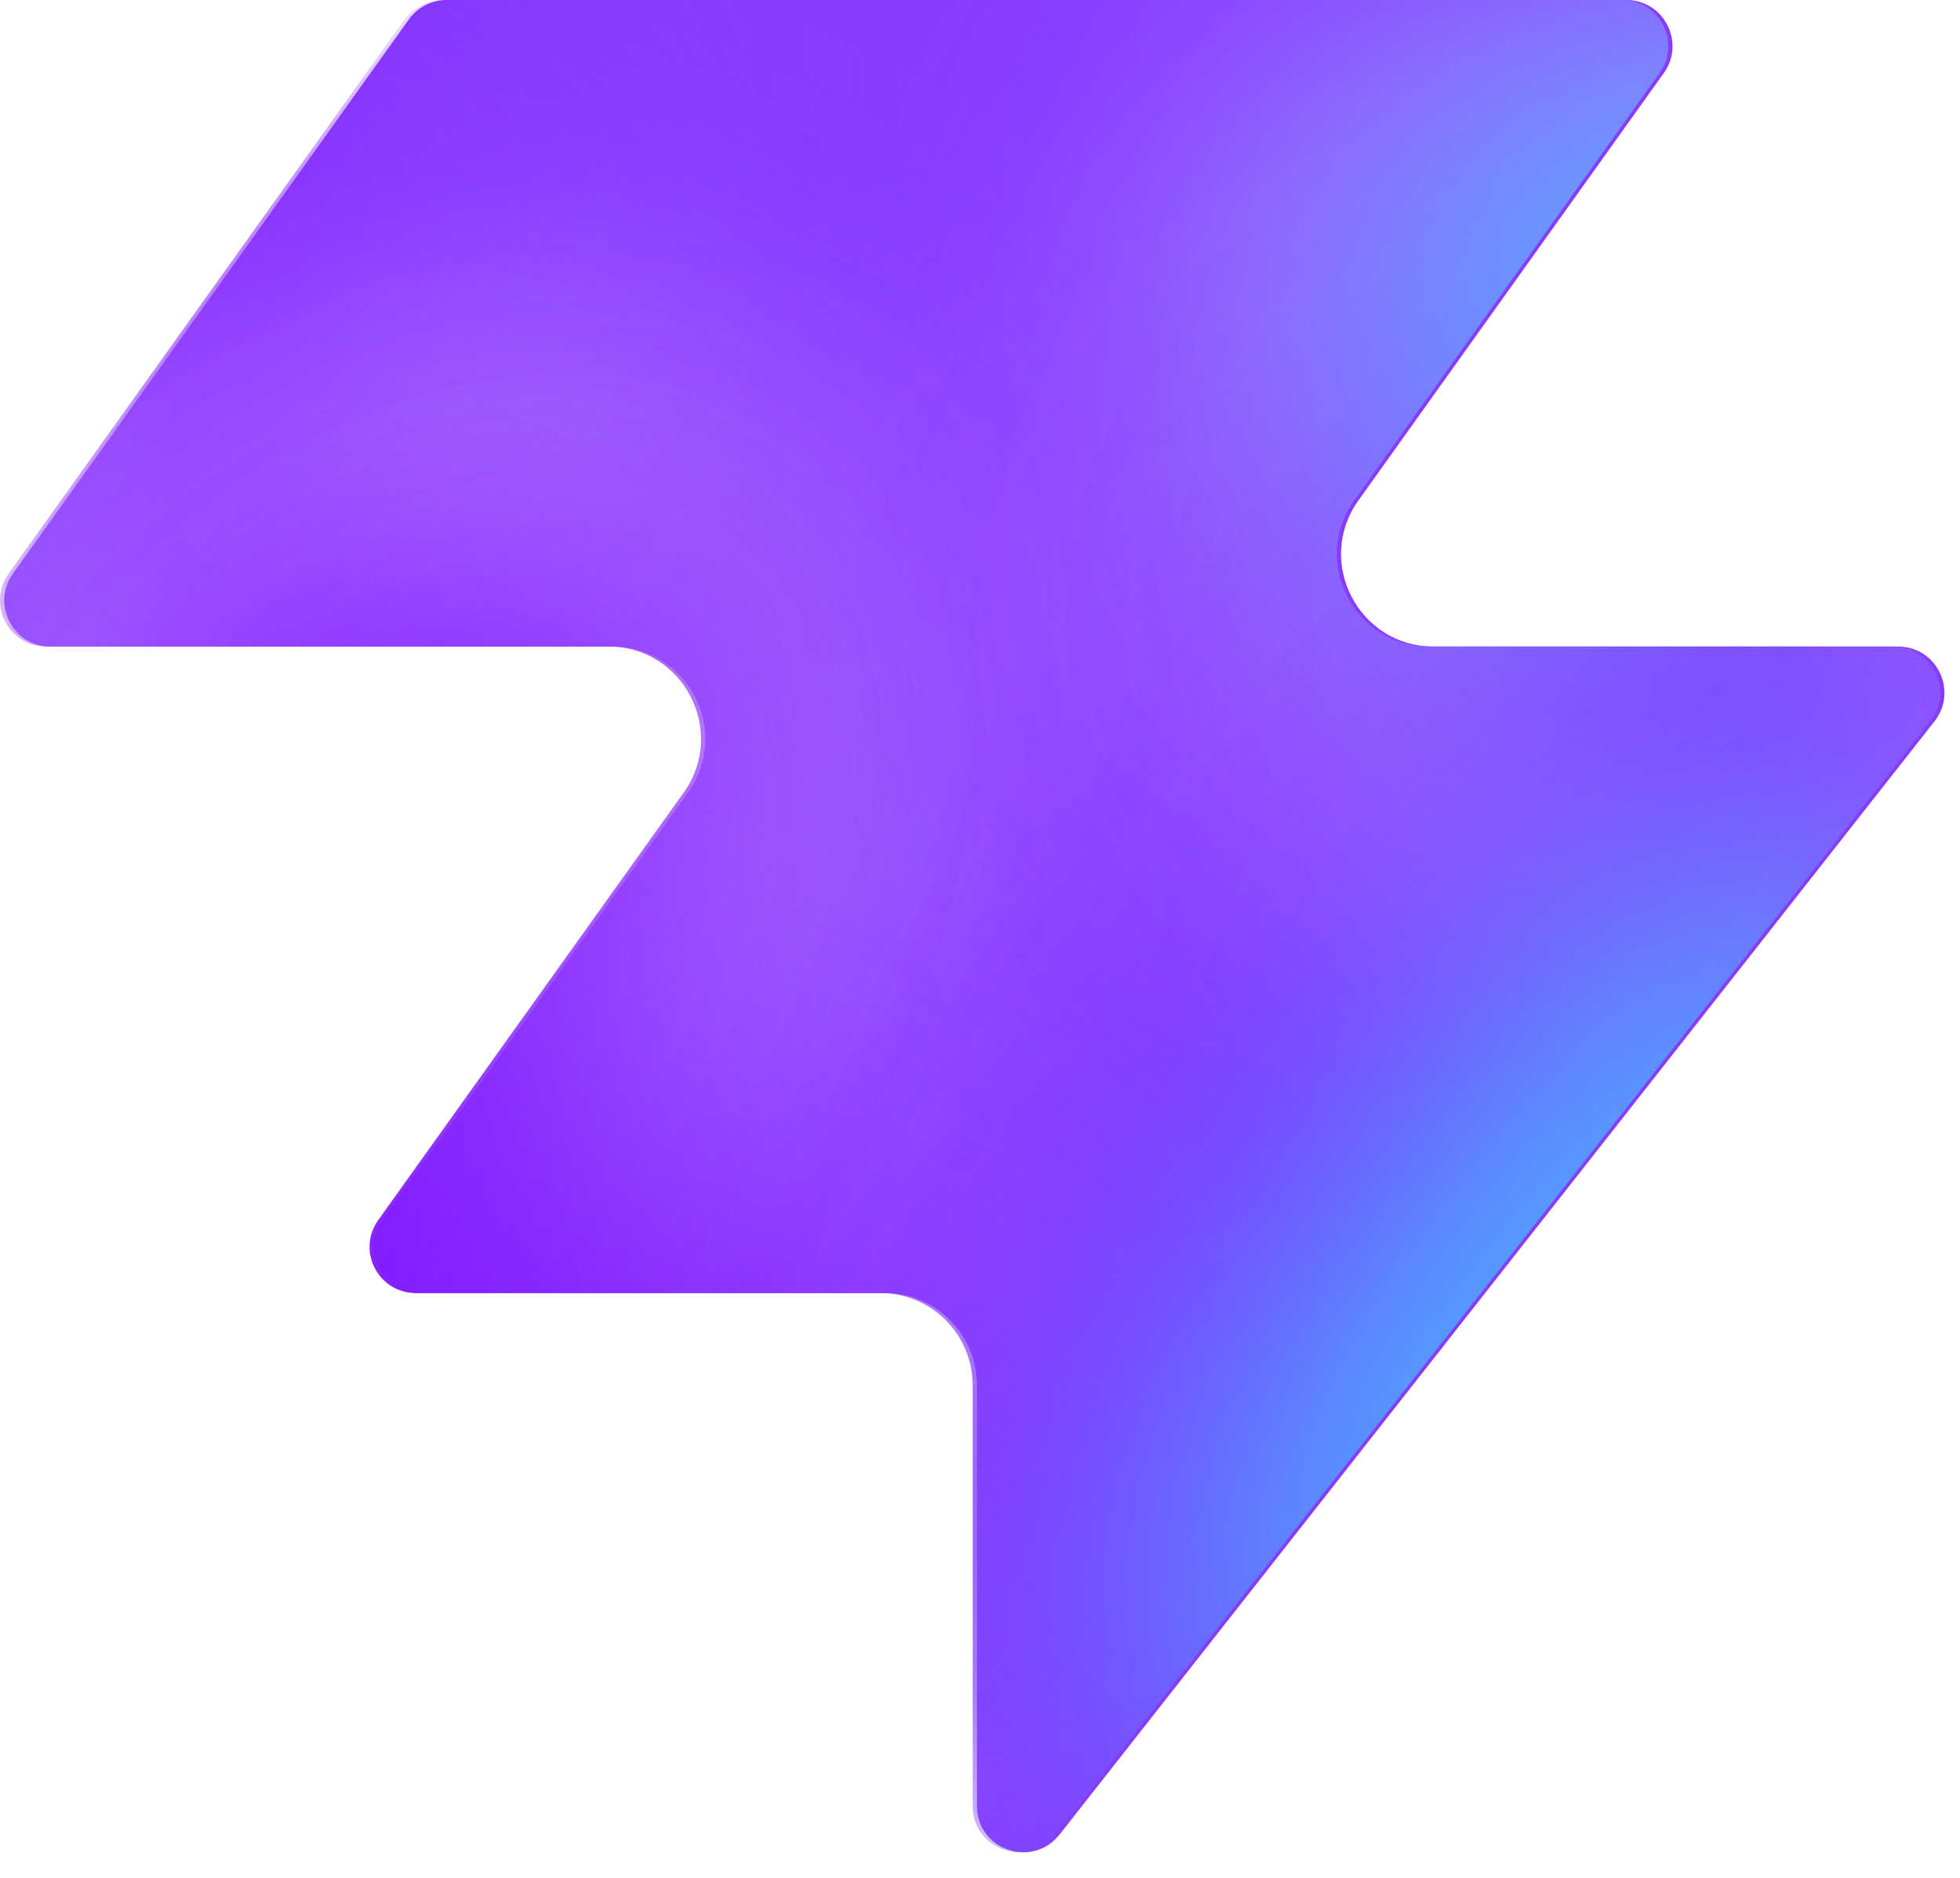
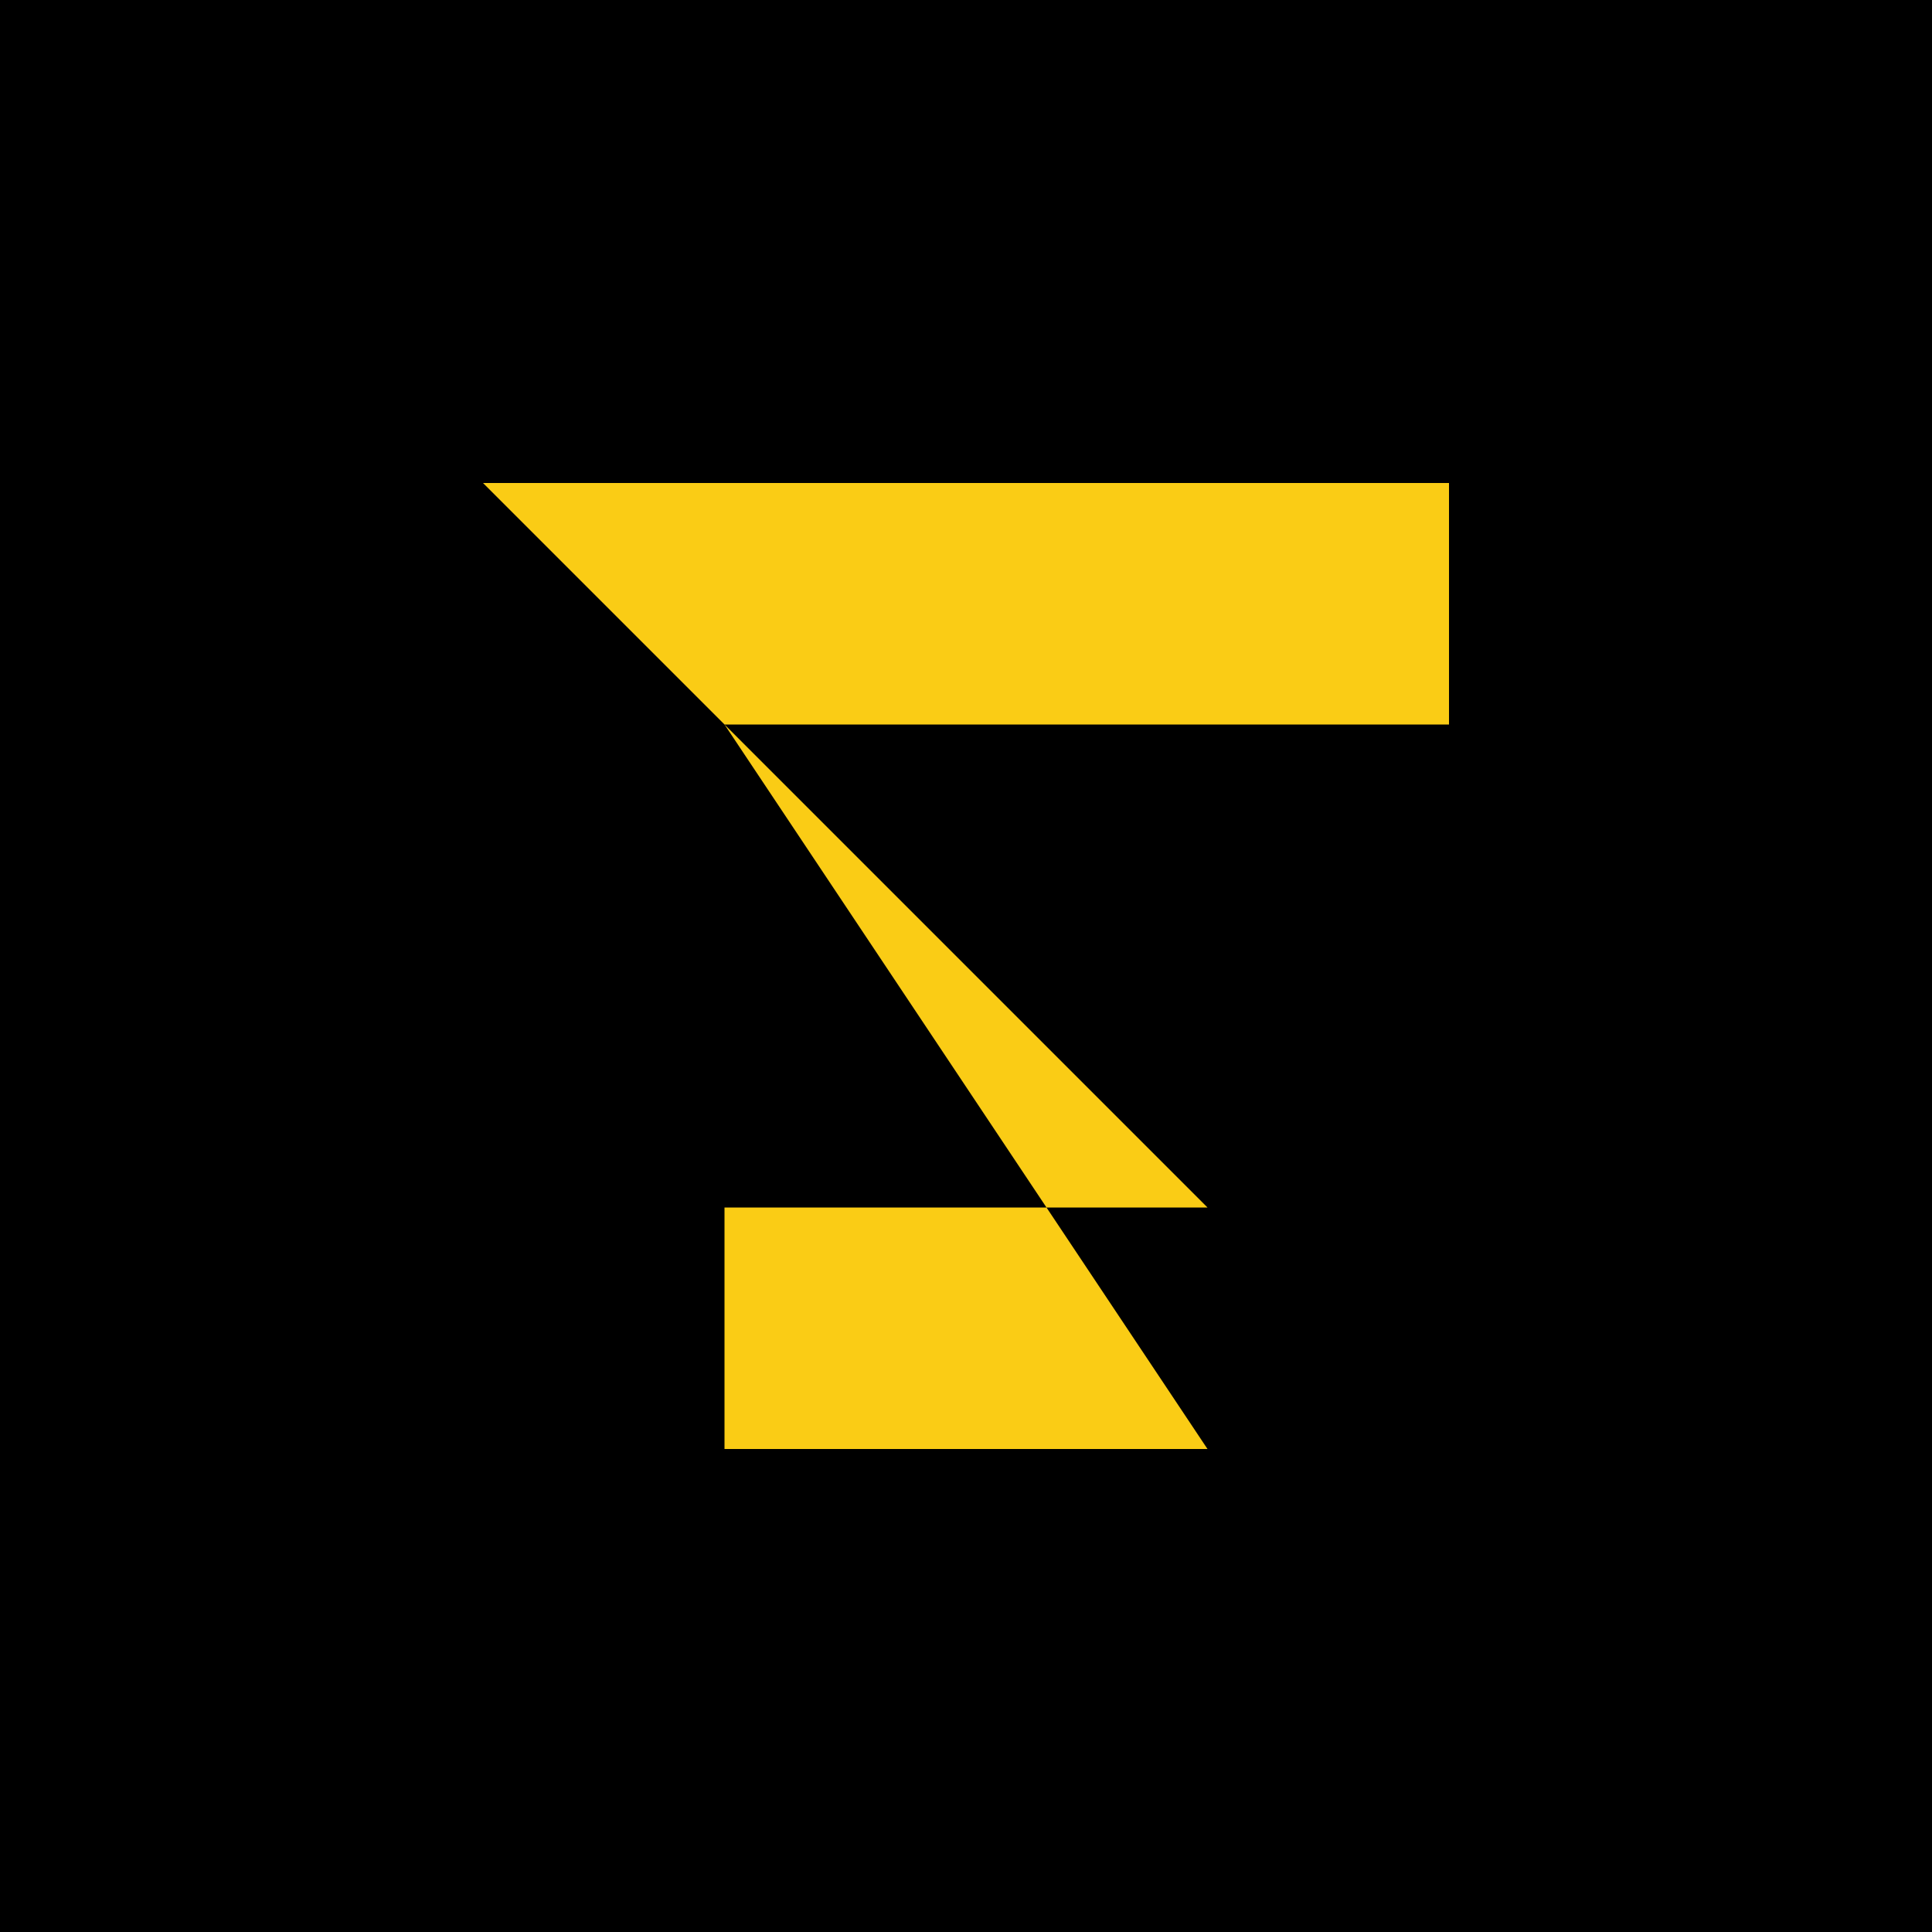
- <svg xmlns="http://www.w3.org/2000/svg" width="48" height="46" fill="none" viewBox="0 0 48 46">
-   <path fill="#863bff" d="M25.946 44.938c-.664.845-2.021.375-2.021-.698V33.937a2.26 2.26 0 0 0-2.262-2.262H10.287c-.92 0-1.456-1.04-.92-1.788l7.48-10.471c1.07-1.497 0-3.578-1.842-3.578H1.237c-.92 0-1.456-1.04-.92-1.788L10.013.474c.214-.297.556-.474.92-.474h28.894c.92 0 1.456 1.04.92 1.788l-7.48 10.471c-1.07 1.498 0 3.579 1.842 3.579h11.377c.943 0 1.473 1.088.89 1.83L25.947 44.94z" style="fill:#863bff;fill:color(display-p3 .525 .23 1);fill-opacity:1" />
-   <mask id="a" width="48" height="46" x="0" y="0" maskUnits="userSpaceOnUse" style="mask-type:alpha">
-     <path fill="#000" d="M25.842 44.938c-.664.844-2.021.375-2.021-.698V33.937a2.26 2.26 0 0 0-2.262-2.262H10.183c-.92 0-1.456-1.04-.92-1.788l7.48-10.471c1.07-1.498 0-3.579-1.842-3.579H1.133c-.92 0-1.456-1.04-.92-1.787L9.91.473c.214-.297.556-.474.92-.474h28.894c.92 0 1.456 1.04.92 1.788l-7.48 10.471c-1.07 1.498 0 3.578 1.842 3.578h11.377c.943 0 1.473 1.088.89 1.832L25.843 44.94z" style="fill:#000;fill-opacity:1" />
-   </mask>
-   <g mask="url(#a)">
-     <g filter="url(#b)">
-       <ellipse cx="5.508" cy="14.704" fill="#ede6ff" rx="5.508" ry="14.704" style="fill:#ede6ff;fill:color(display-p3 .927 .903 1);fill-opacity:1" transform="matrix(.00324 1 1 -.00324 -4.47 31.516)" />
-     </g>
-     <g filter="url(#c)">
-       <ellipse cx="10.399" cy="29.851" fill="#ede6ff" rx="10.399" ry="29.851" style="fill:#ede6ff;fill:color(display-p3 .927 .903 1);fill-opacity:1" transform="matrix(.00324 1 1 -.00324 -39.328 7.883)" />
-     </g>
-     <g filter="url(#d)">
-       <ellipse cx="5.508" cy="30.487" fill="#7e14ff" rx="5.508" ry="30.487" style="fill:#7e14ff;fill:color(display-p3 .492 .077 1);fill-opacity:1" transform="rotate(89.814 -25.913 -14.639)scale(1 -1)" />
-     </g>
-     <g filter="url(#e)">
-       <ellipse cx="5.508" cy="30.599" fill="#7e14ff" rx="5.508" ry="30.599" style="fill:#7e14ff;fill:color(display-p3 .492 .077 1);fill-opacity:1" transform="rotate(89.814 -32.644 -3.334)scale(1 -1)" />
-     </g>
-     <g filter="url(#f)">
-       <ellipse cx="5.508" cy="30.599" fill="#7e14ff" rx="5.508" ry="30.599" style="fill:#7e14ff;fill:color(display-p3 .492 .077 1);fill-opacity:1" transform="matrix(.00324 1 1 -.00324 -34.34 30.47)" />
-     </g>
-     <g filter="url(#g)">
-       <ellipse cx="14.072" cy="22.078" fill="#ede6ff" rx="14.072" ry="22.078" style="fill:#ede6ff;fill:color(display-p3 .927 .903 1);fill-opacity:1" transform="rotate(93.35 24.506 48.493)scale(-1 1)" />
-     </g>
-     <g filter="url(#h)">
-       <ellipse cx="3.47" cy="21.501" fill="#7e14ff" rx="3.47" ry="21.501" style="fill:#7e14ff;fill:color(display-p3 .492 .077 1);fill-opacity:1" transform="rotate(89.009 28.708 47.59)scale(-1 1)" />
-     </g>
-     <g filter="url(#i)">
-       <ellipse cx="3.47" cy="21.501" fill="#7e14ff" rx="3.47" ry="21.501" style="fill:#7e14ff;fill:color(display-p3 .492 .077 1);fill-opacity:1" transform="rotate(89.009 28.708 47.59)scale(-1 1)" />
-     </g>
-     <g filter="url(#j)">
-       <ellipse cx=".387" cy="8.972" fill="#7e14ff" rx="4.407" ry="29.108" style="fill:#7e14ff;fill:color(display-p3 .492 .077 1);fill-opacity:1" transform="rotate(39.51 .387 8.972)" />
-     </g>
-     <g filter="url(#k)">
-       <ellipse cx="47.523" cy="-6.092" fill="#7e14ff" rx="4.407" ry="29.108" style="fill:#7e14ff;fill:color(display-p3 .492 .077 1);fill-opacity:1" transform="rotate(37.892 47.523 -6.092)" />
-     </g>
-     <g filter="url(#l)">
-       <ellipse cx="41.412" cy="6.333" fill="#47bfff" rx="5.971" ry="9.665" style="fill:#47bfff;fill:color(display-p3 .28 .748 1);fill-opacity:1" transform="rotate(37.892 41.412 6.333)" />
-     </g>
-     <g filter="url(#m)">
-       <ellipse cx="-1.879" cy="38.332" fill="#7e14ff" rx="4.407" ry="29.108" style="fill:#7e14ff;fill:color(display-p3 .492 .077 1);fill-opacity:1" transform="rotate(37.892 -1.88 38.332)" />
-     </g>
-     <g filter="url(#n)">
-       <ellipse cx="-1.879" cy="38.332" fill="#7e14ff" rx="4.407" ry="29.108" style="fill:#7e14ff;fill:color(display-p3 .492 .077 1);fill-opacity:1" transform="rotate(37.892 -1.88 38.332)" />
-     </g>
-     <g filter="url(#o)">
-       <ellipse cx="35.651" cy="29.907" fill="#7e14ff" rx="4.407" ry="29.108" style="fill:#7e14ff;fill:color(display-p3 .492 .077 1);fill-opacity:1" transform="rotate(37.892 35.651 29.907)" />
-     </g>
-     <g filter="url(#p)">
-       <ellipse cx="38.418" cy="32.4" fill="#47bfff" rx="5.971" ry="15.297" style="fill:#47bfff;fill:color(display-p3 .28 .748 1);fill-opacity:1" transform="rotate(37.892 38.418 32.4)" />
-     </g>
-   </g>
-   <defs>
-     <filter id="b" width="60.045" height="41.654" x="-19.77" y="16.149" color-interpolation-filters="sRGB" filterUnits="userSpaceOnUse">
-       <feFlood flood-opacity="0" result="BackgroundImageFix" />
-       <feBlend in="SourceGraphic" in2="BackgroundImageFix" result="shape" />
-       <feGaussianBlur result="effect1_foregroundBlur_2002_17158" stdDeviation="7.659" />
-     </filter>
-     <filter id="c" width="90.34" height="51.437" x="-54.613" y="-7.533" color-interpolation-filters="sRGB" filterUnits="userSpaceOnUse">
-       <feFlood flood-opacity="0" result="BackgroundImageFix" />
-       <feBlend in="SourceGraphic" in2="BackgroundImageFix" result="shape" />
-       <feGaussianBlur result="effect1_foregroundBlur_2002_17158" stdDeviation="7.659" />
-     </filter>
-     <filter id="d" width="79.355" height="29.4" x="-49.64" y="2.03" color-interpolation-filters="sRGB" filterUnits="userSpaceOnUse">
-       <feFlood flood-opacity="0" result="BackgroundImageFix" />
-       <feBlend in="SourceGraphic" in2="BackgroundImageFix" result="shape" />
-       <feGaussianBlur result="effect1_foregroundBlur_2002_17158" stdDeviation="4.596" />
-     </filter>
-     <filter id="e" width="79.579" height="29.4" x="-45.045" y="20.029" color-interpolation-filters="sRGB" filterUnits="userSpaceOnUse">
-       <feFlood flood-opacity="0" result="BackgroundImageFix" />
-       <feBlend in="SourceGraphic" in2="BackgroundImageFix" result="shape" />
-       <feGaussianBlur result="effect1_foregroundBlur_2002_17158" stdDeviation="4.596" />
-     </filter>
-     <filter id="f" width="79.579" height="29.4" x="-43.513" y="21.178" color-interpolation-filters="sRGB" filterUnits="userSpaceOnUse">
-       <feFlood flood-opacity="0" result="BackgroundImageFix" />
-       <feBlend in="SourceGraphic" in2="BackgroundImageFix" result="shape" />
-       <feGaussianBlur result="effect1_foregroundBlur_2002_17158" stdDeviation="4.596" />
-     </filter>
-     <filter id="g" width="74.749" height="58.852" x="15.756" y="-17.901" color-interpolation-filters="sRGB" filterUnits="userSpaceOnUse">
-       <feFlood flood-opacity="0" result="BackgroundImageFix" />
-       <feBlend in="SourceGraphic" in2="BackgroundImageFix" result="shape" />
-       <feGaussianBlur result="effect1_foregroundBlur_2002_17158" stdDeviation="7.659" />
-     </filter>
-     <filter id="h" width="61.377" height="25.362" x="23.548" y="2.284" color-interpolation-filters="sRGB" filterUnits="userSpaceOnUse">
-       <feFlood flood-opacity="0" result="BackgroundImageFix" />
-       <feBlend in="SourceGraphic" in2="BackgroundImageFix" result="shape" />
-       <feGaussianBlur result="effect1_foregroundBlur_2002_17158" stdDeviation="4.596" />
-     </filter>
-     <filter id="i" width="61.377" height="25.362" x="23.548" y="2.284" color-interpolation-filters="sRGB" filterUnits="userSpaceOnUse">
-       <feFlood flood-opacity="0" result="BackgroundImageFix" />
-       <feBlend in="SourceGraphic" in2="BackgroundImageFix" result="shape" />
-       <feGaussianBlur result="effect1_foregroundBlur_2002_17158" stdDeviation="4.596" />
-     </filter>
-     <filter id="j" width="56.045" height="63.649" x="-27.636" y="-22.853" color-interpolation-filters="sRGB" filterUnits="userSpaceOnUse">
-       <feFlood flood-opacity="0" result="BackgroundImageFix" />
-       <feBlend in="SourceGraphic" in2="BackgroundImageFix" result="shape" />
-       <feGaussianBlur result="effect1_foregroundBlur_2002_17158" stdDeviation="4.596" />
-     </filter>
-     <filter id="k" width="54.814" height="64.646" x="20.116" y="-38.415" color-interpolation-filters="sRGB" filterUnits="userSpaceOnUse">
-       <feFlood flood-opacity="0" result="BackgroundImageFix" />
-       <feBlend in="SourceGraphic" in2="BackgroundImageFix" result="shape" />
-       <feGaussianBlur result="effect1_foregroundBlur_2002_17158" stdDeviation="4.596" />
-     </filter>
-     <filter id="l" width="33.541" height="35.313" x="24.641" y="-11.323" color-interpolation-filters="sRGB" filterUnits="userSpaceOnUse">
-       <feFlood flood-opacity="0" result="BackgroundImageFix" />
-       <feBlend in="SourceGraphic" in2="BackgroundImageFix" result="shape" />
-       <feGaussianBlur result="effect1_foregroundBlur_2002_17158" stdDeviation="4.596" />
-     </filter>
-     <filter id="m" width="54.814" height="64.646" x="-29.286" y="6.009" color-interpolation-filters="sRGB" filterUnits="userSpaceOnUse">
-       <feFlood flood-opacity="0" result="BackgroundImageFix" />
-       <feBlend in="SourceGraphic" in2="BackgroundImageFix" result="shape" />
-       <feGaussianBlur result="effect1_foregroundBlur_2002_17158" stdDeviation="4.596" />
-     </filter>
-     <filter id="n" width="54.814" height="64.646" x="-29.286" y="6.009" color-interpolation-filters="sRGB" filterUnits="userSpaceOnUse">
-       <feFlood flood-opacity="0" result="BackgroundImageFix" />
-       <feBlend in="SourceGraphic" in2="BackgroundImageFix" result="shape" />
-       <feGaussianBlur result="effect1_foregroundBlur_2002_17158" stdDeviation="4.596" />
-     </filter>
-     <filter id="o" width="54.814" height="64.646" x="8.244" y="-2.416" color-interpolation-filters="sRGB" filterUnits="userSpaceOnUse">
-       <feFlood flood-opacity="0" result="BackgroundImageFix" />
-       <feBlend in="SourceGraphic" in2="BackgroundImageFix" result="shape" />
-       <feGaussianBlur result="effect1_foregroundBlur_2002_17158" stdDeviation="4.596" />
-     </filter>
-     <filter id="p" width="39.409" height="43.623" x="18.713" y="10.588" color-interpolation-filters="sRGB" filterUnits="userSpaceOnUse">
-       <feFlood flood-opacity="0" result="BackgroundImageFix" />
-       <feBlend in="SourceGraphic" in2="BackgroundImageFix" result="shape" />
-       <feGaussianBlur result="effect1_foregroundBlur_2002_17158" stdDeviation="4.596" />
-     </filter>
-   </defs>
+ <svg xmlns="http://www.w3.org/2000/svg" viewBox="0 0 48 48" width="48" height="48">
+   <rect width="48" height="48" fill="#000000" />
+   <path d="M12 12L36 12L36 18L18 18L30 36L18 36L18 30L30 30L18 18Z" fill="#FACC15" />
</svg>
